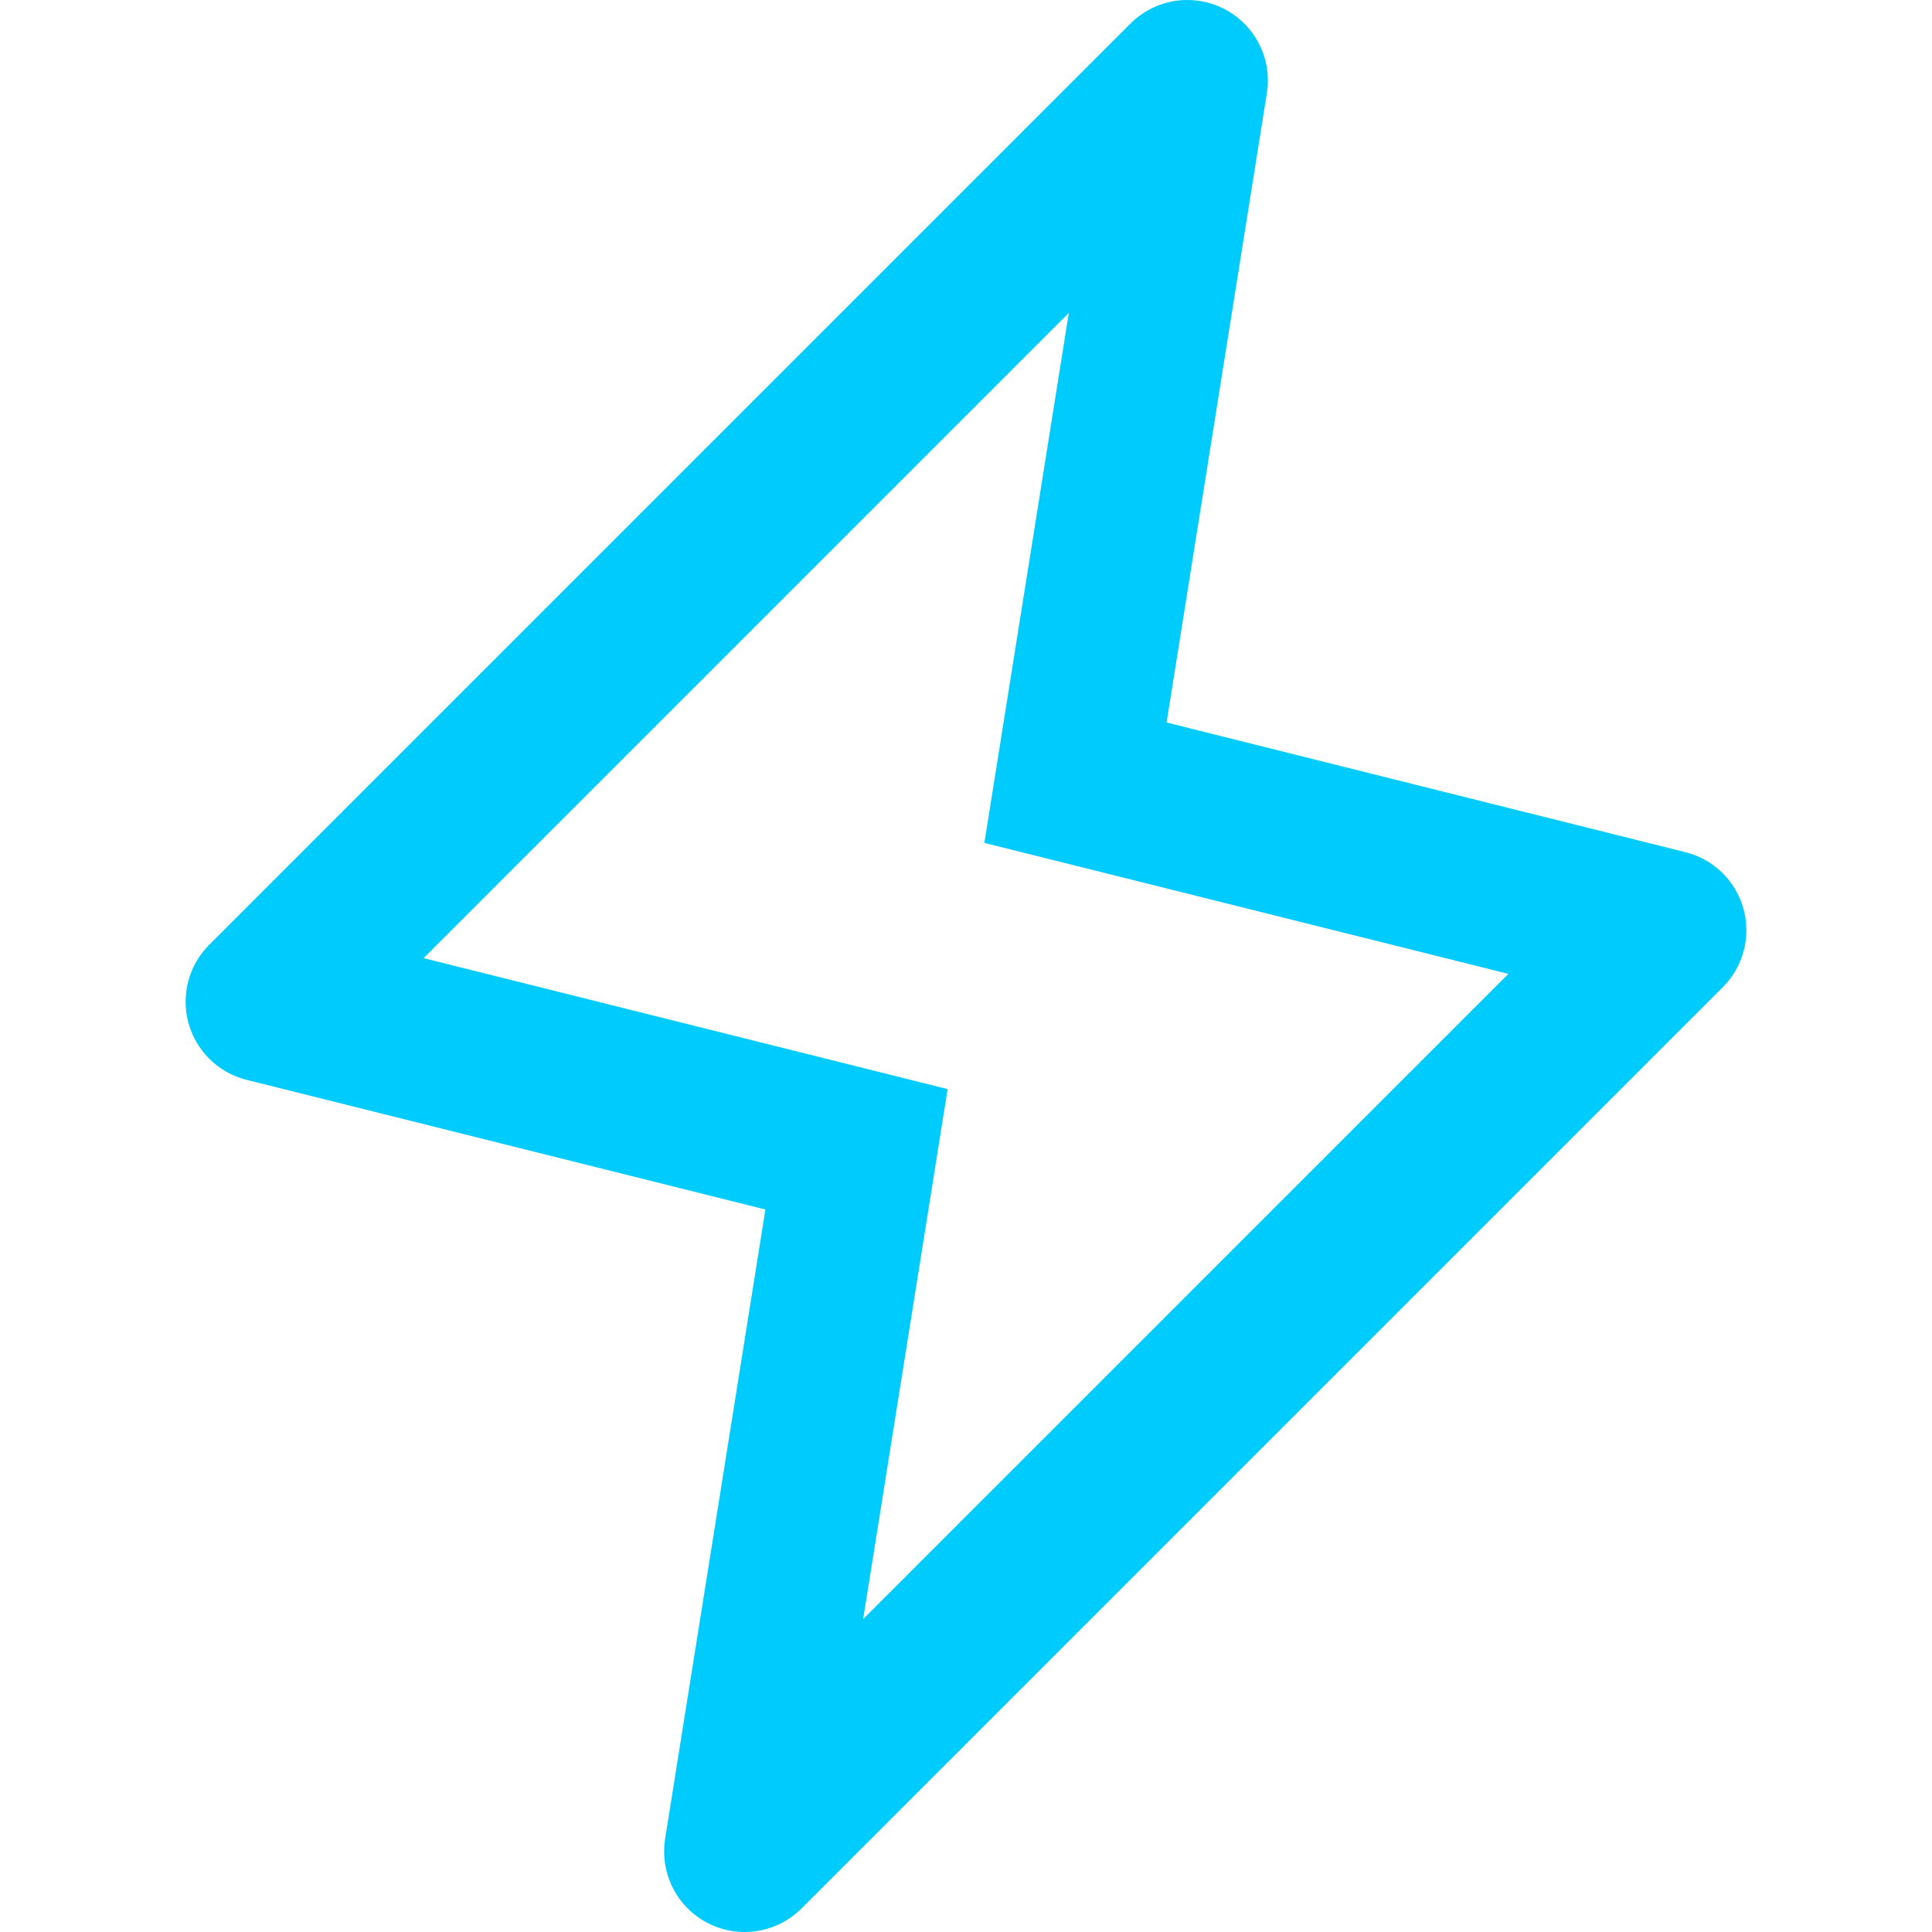
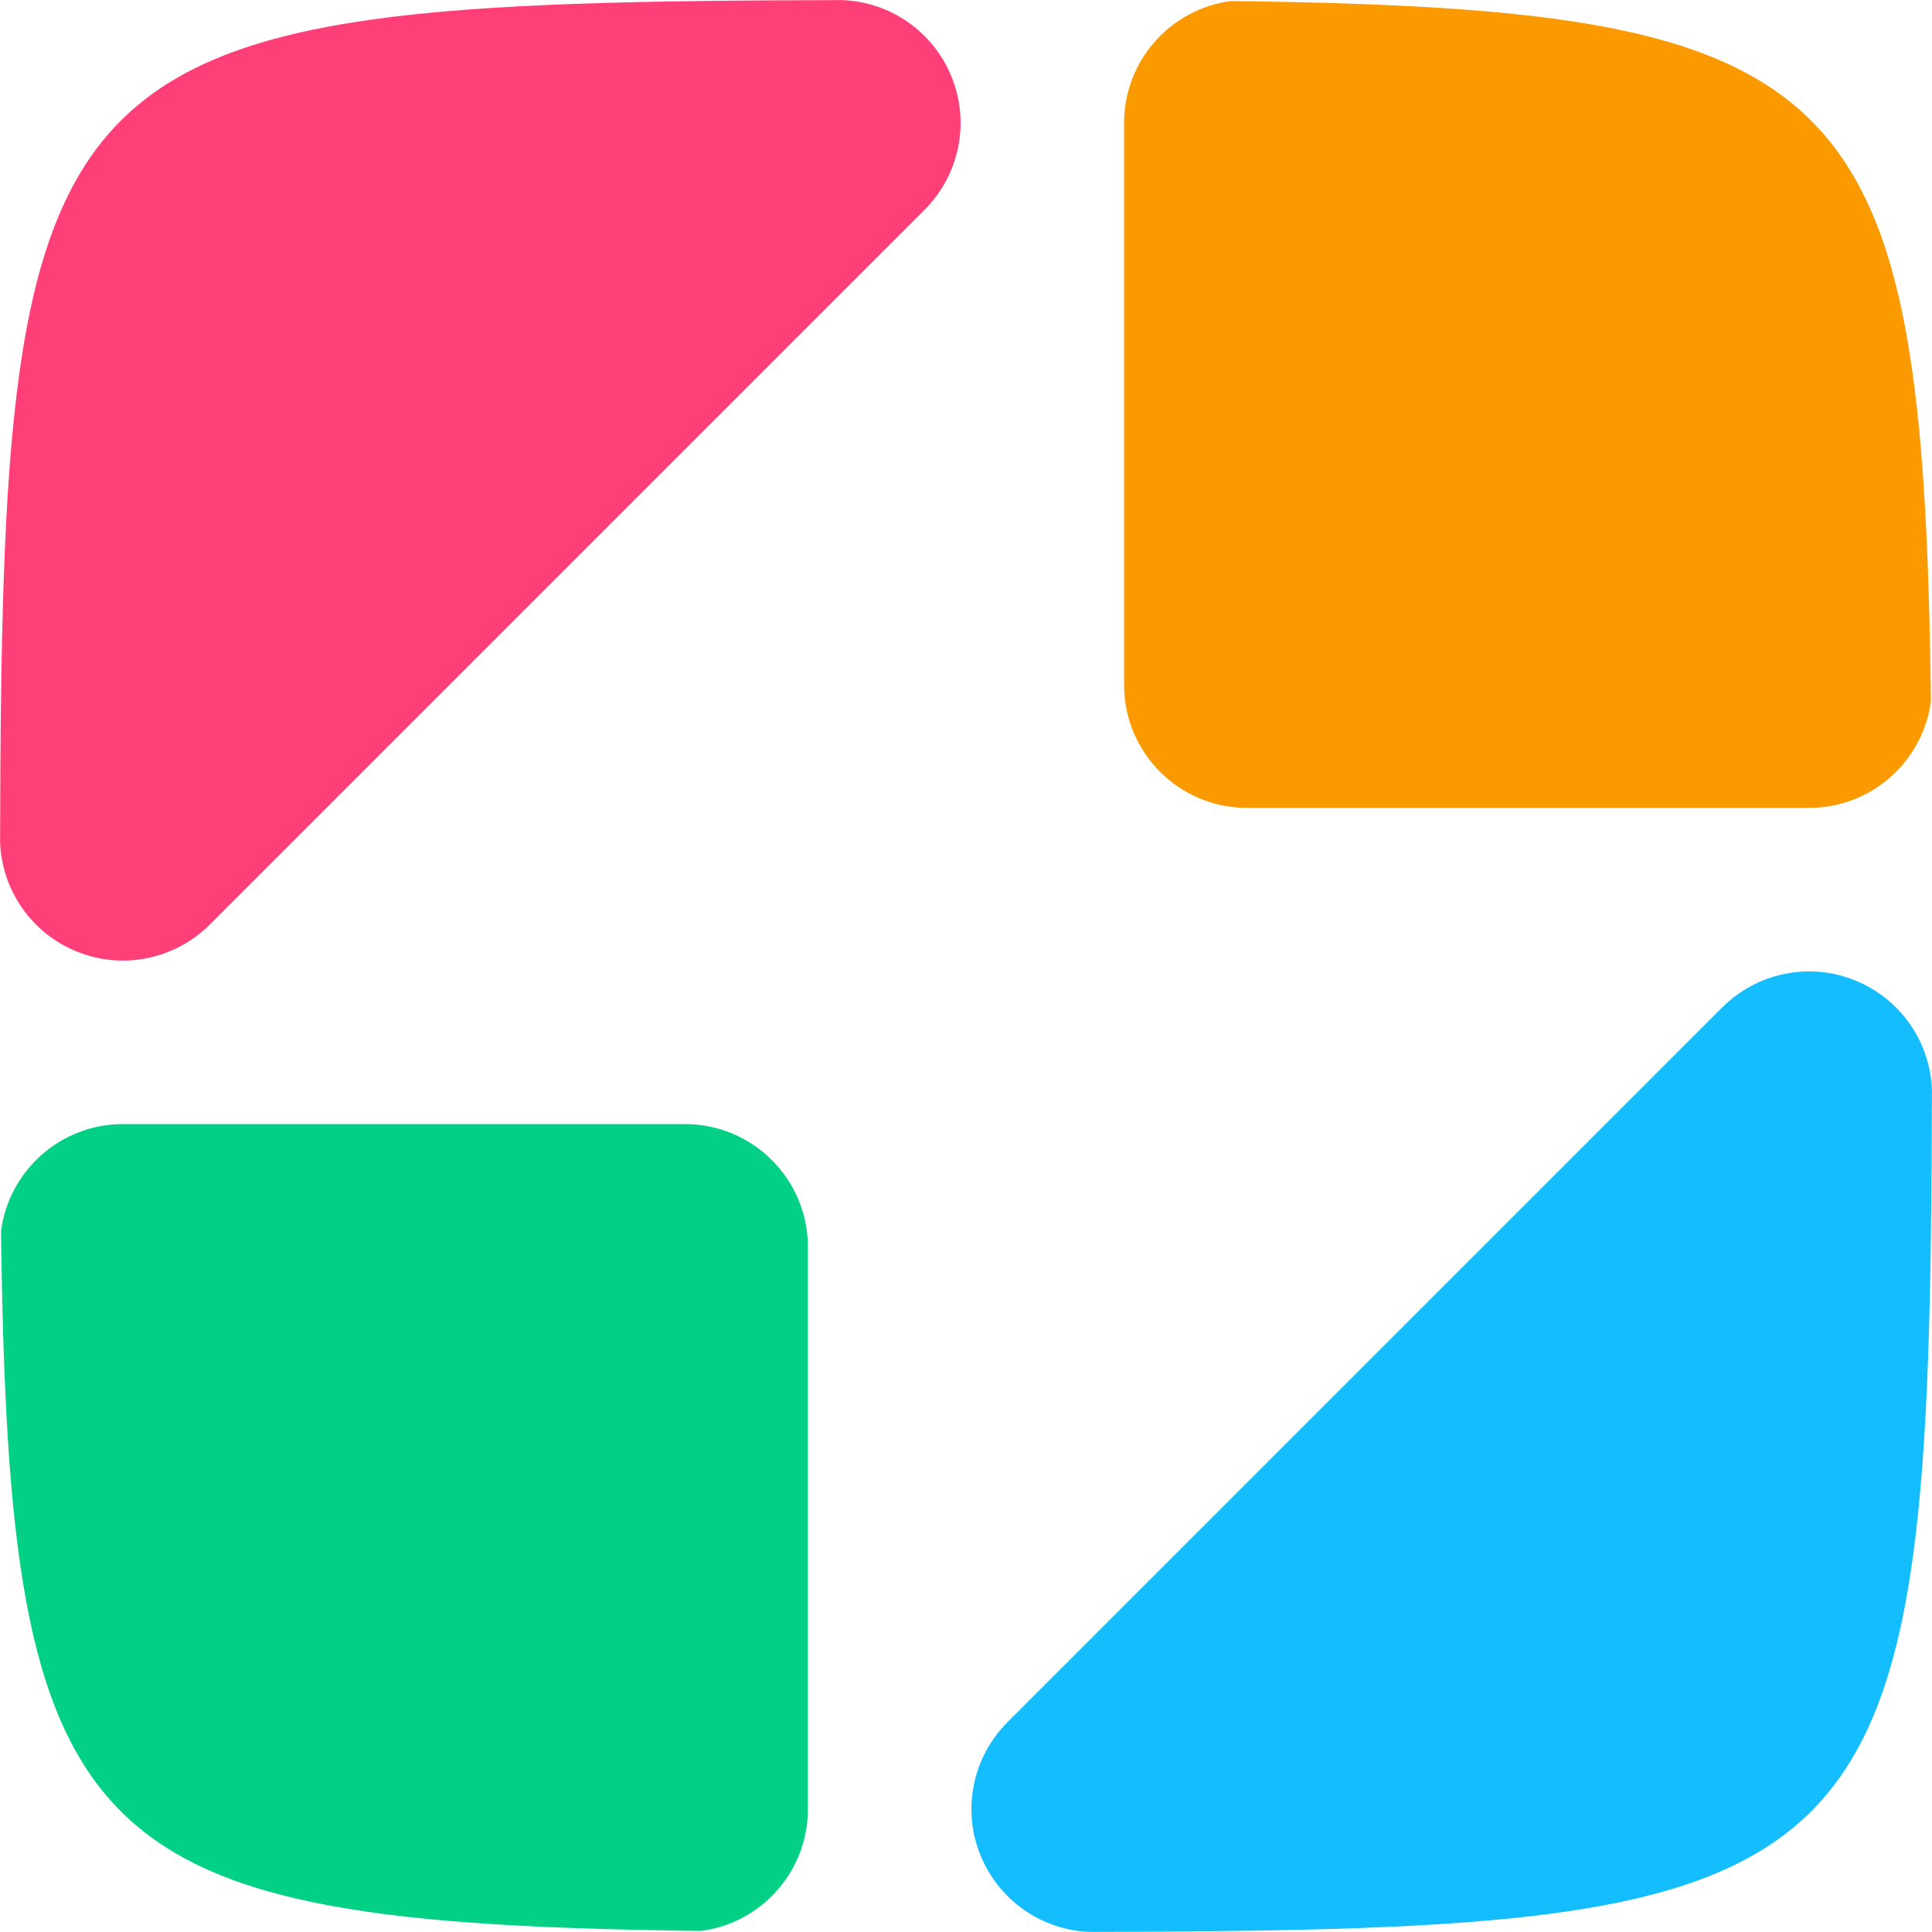
- <svg xmlns="http://www.w3.org/2000/svg" viewBox="0 0 24 24">
-   <path fill="none" fill-rule="evenodd" stroke="#00cbfd" stroke-width="2" stroke-linecap="round" stroke-miterlimit="3" clip-rule="evenodd" d="m3.306 12.444 7.334 1.833L9.25 23M20.694 11.556 13.36 9.723 14.75 1M3.306 12.444 14.75 1M9.25 23l11.444-11.444" />
+ <svg xmlns="http://www.w3.org/2000/svg" width="100%" height="100%" viewBox="0 0 24 24" version="1.1" xml:space="preserve" style="fill-rule:evenodd;clip-rule:evenodd;stroke-linejoin:round;stroke-miterlimit:2;">
+   <g>
+     <path d="M23.987,8.706c-0.096,0.75 -0.738,1.33 -1.514,1.33l-6.982,0c-0.843,0 -1.527,-0.684 -1.527,-1.527l-0,-6.982c-0,-0.776 0.58,-1.418 1.33,-1.514c7.723,0.098 8.595,0.97 8.693,8.693Z" style="fill:#fa9900;" />
+     <path d="M0.013,15.294c0.096,-0.75 0.738,-1.33 1.514,-1.33l6.982,-0c0.843,-0 1.527,0.684 1.527,1.527l0,6.982c0,0.776 -0.58,1.418 -1.33,1.514c-7.723,-0.098 -8.595,-0.97 -8.693,-8.693Z" style="fill:#02d084;" />
+     <path d="M0.001,10.462c0.022,-9.973 0.488,-10.439 10.461,-10.461c0.595,0.022 1.125,0.389 1.354,0.942c0.237,0.57 0.106,1.227 -0.332,1.664l-8.877,8.877c-0.437,0.438 -1.094,0.569 -1.664,0.332c-0.553,-0.229 -0.92,-0.759 -0.942,-1.354Z" style="fill:#ff3f77;" />
+     <path d="M13.538,23.999c-0.595,-0.022 -1.125,-0.389 -1.354,-0.942c-0.237,-0.57 -0.106,-1.227 0.332,-1.664l8.877,-8.877c0.437,-0.438 1.094,-0.569 1.664,-0.332c0.553,0.229 0.92,0.759 0.942,1.354c-0.022,9.973 -0.488,10.439 -10.461,10.461Z" style="fill:#13bdfe;" />
+   </g>
</svg>
